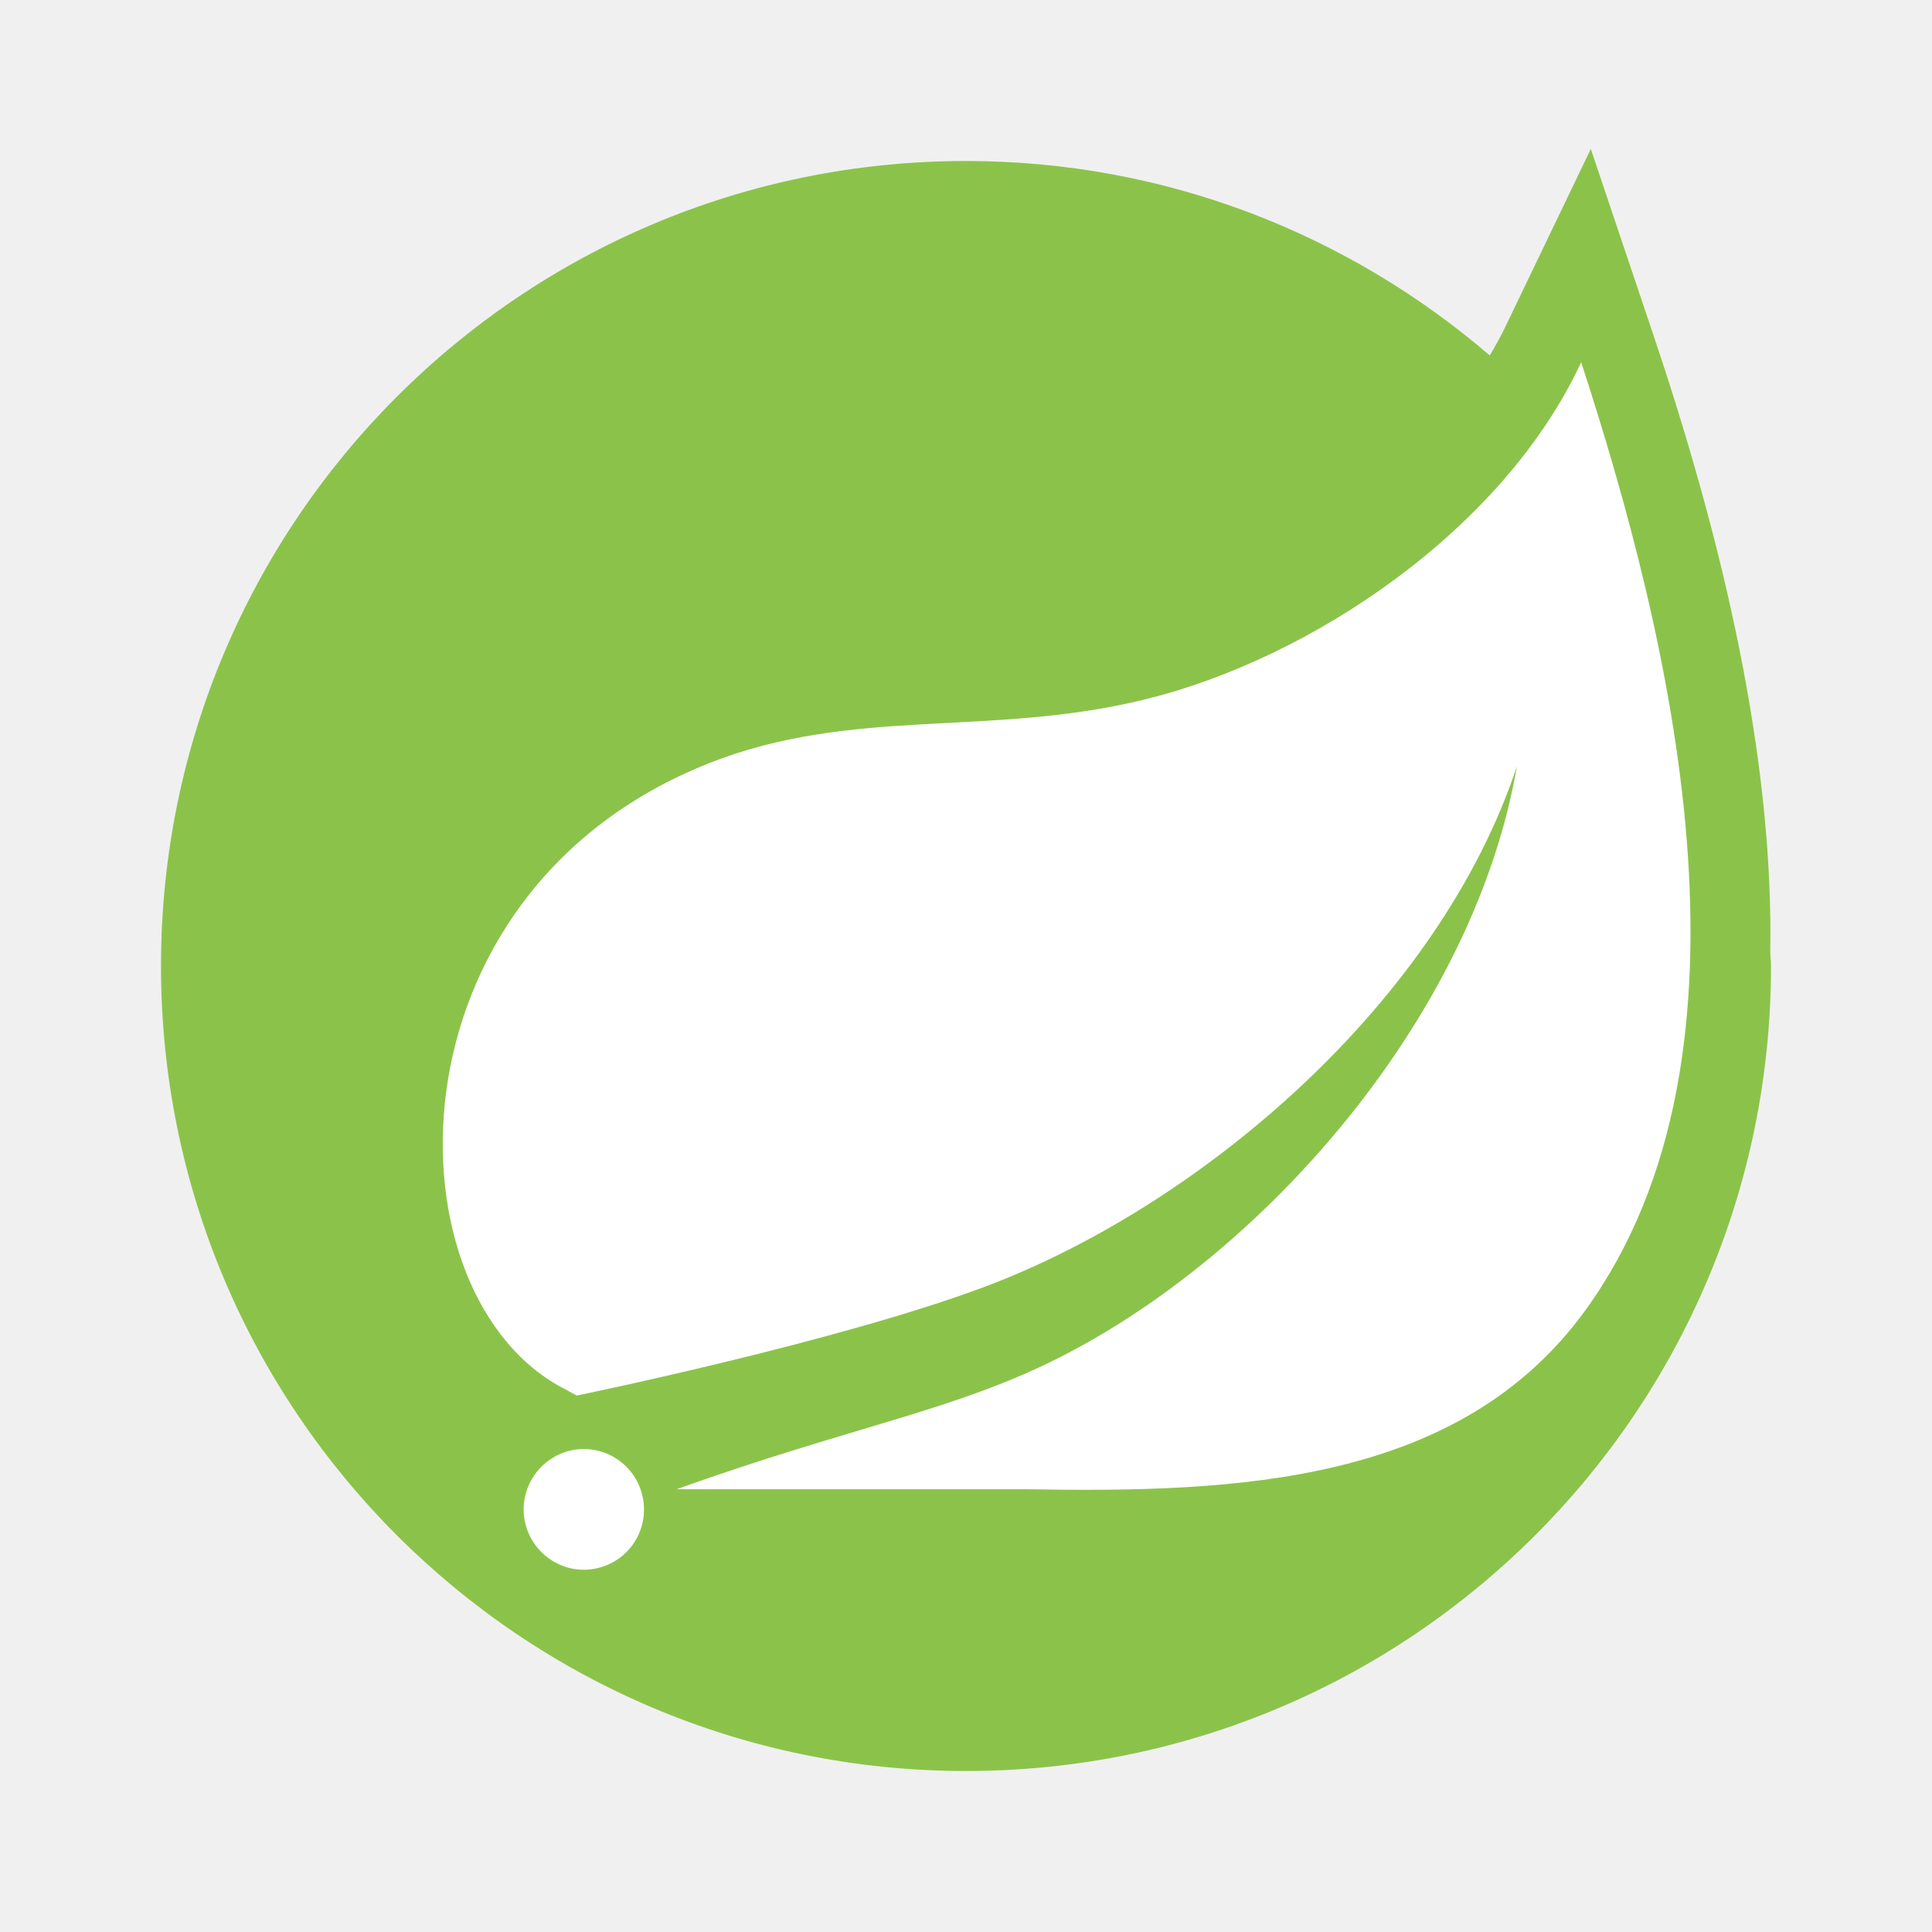
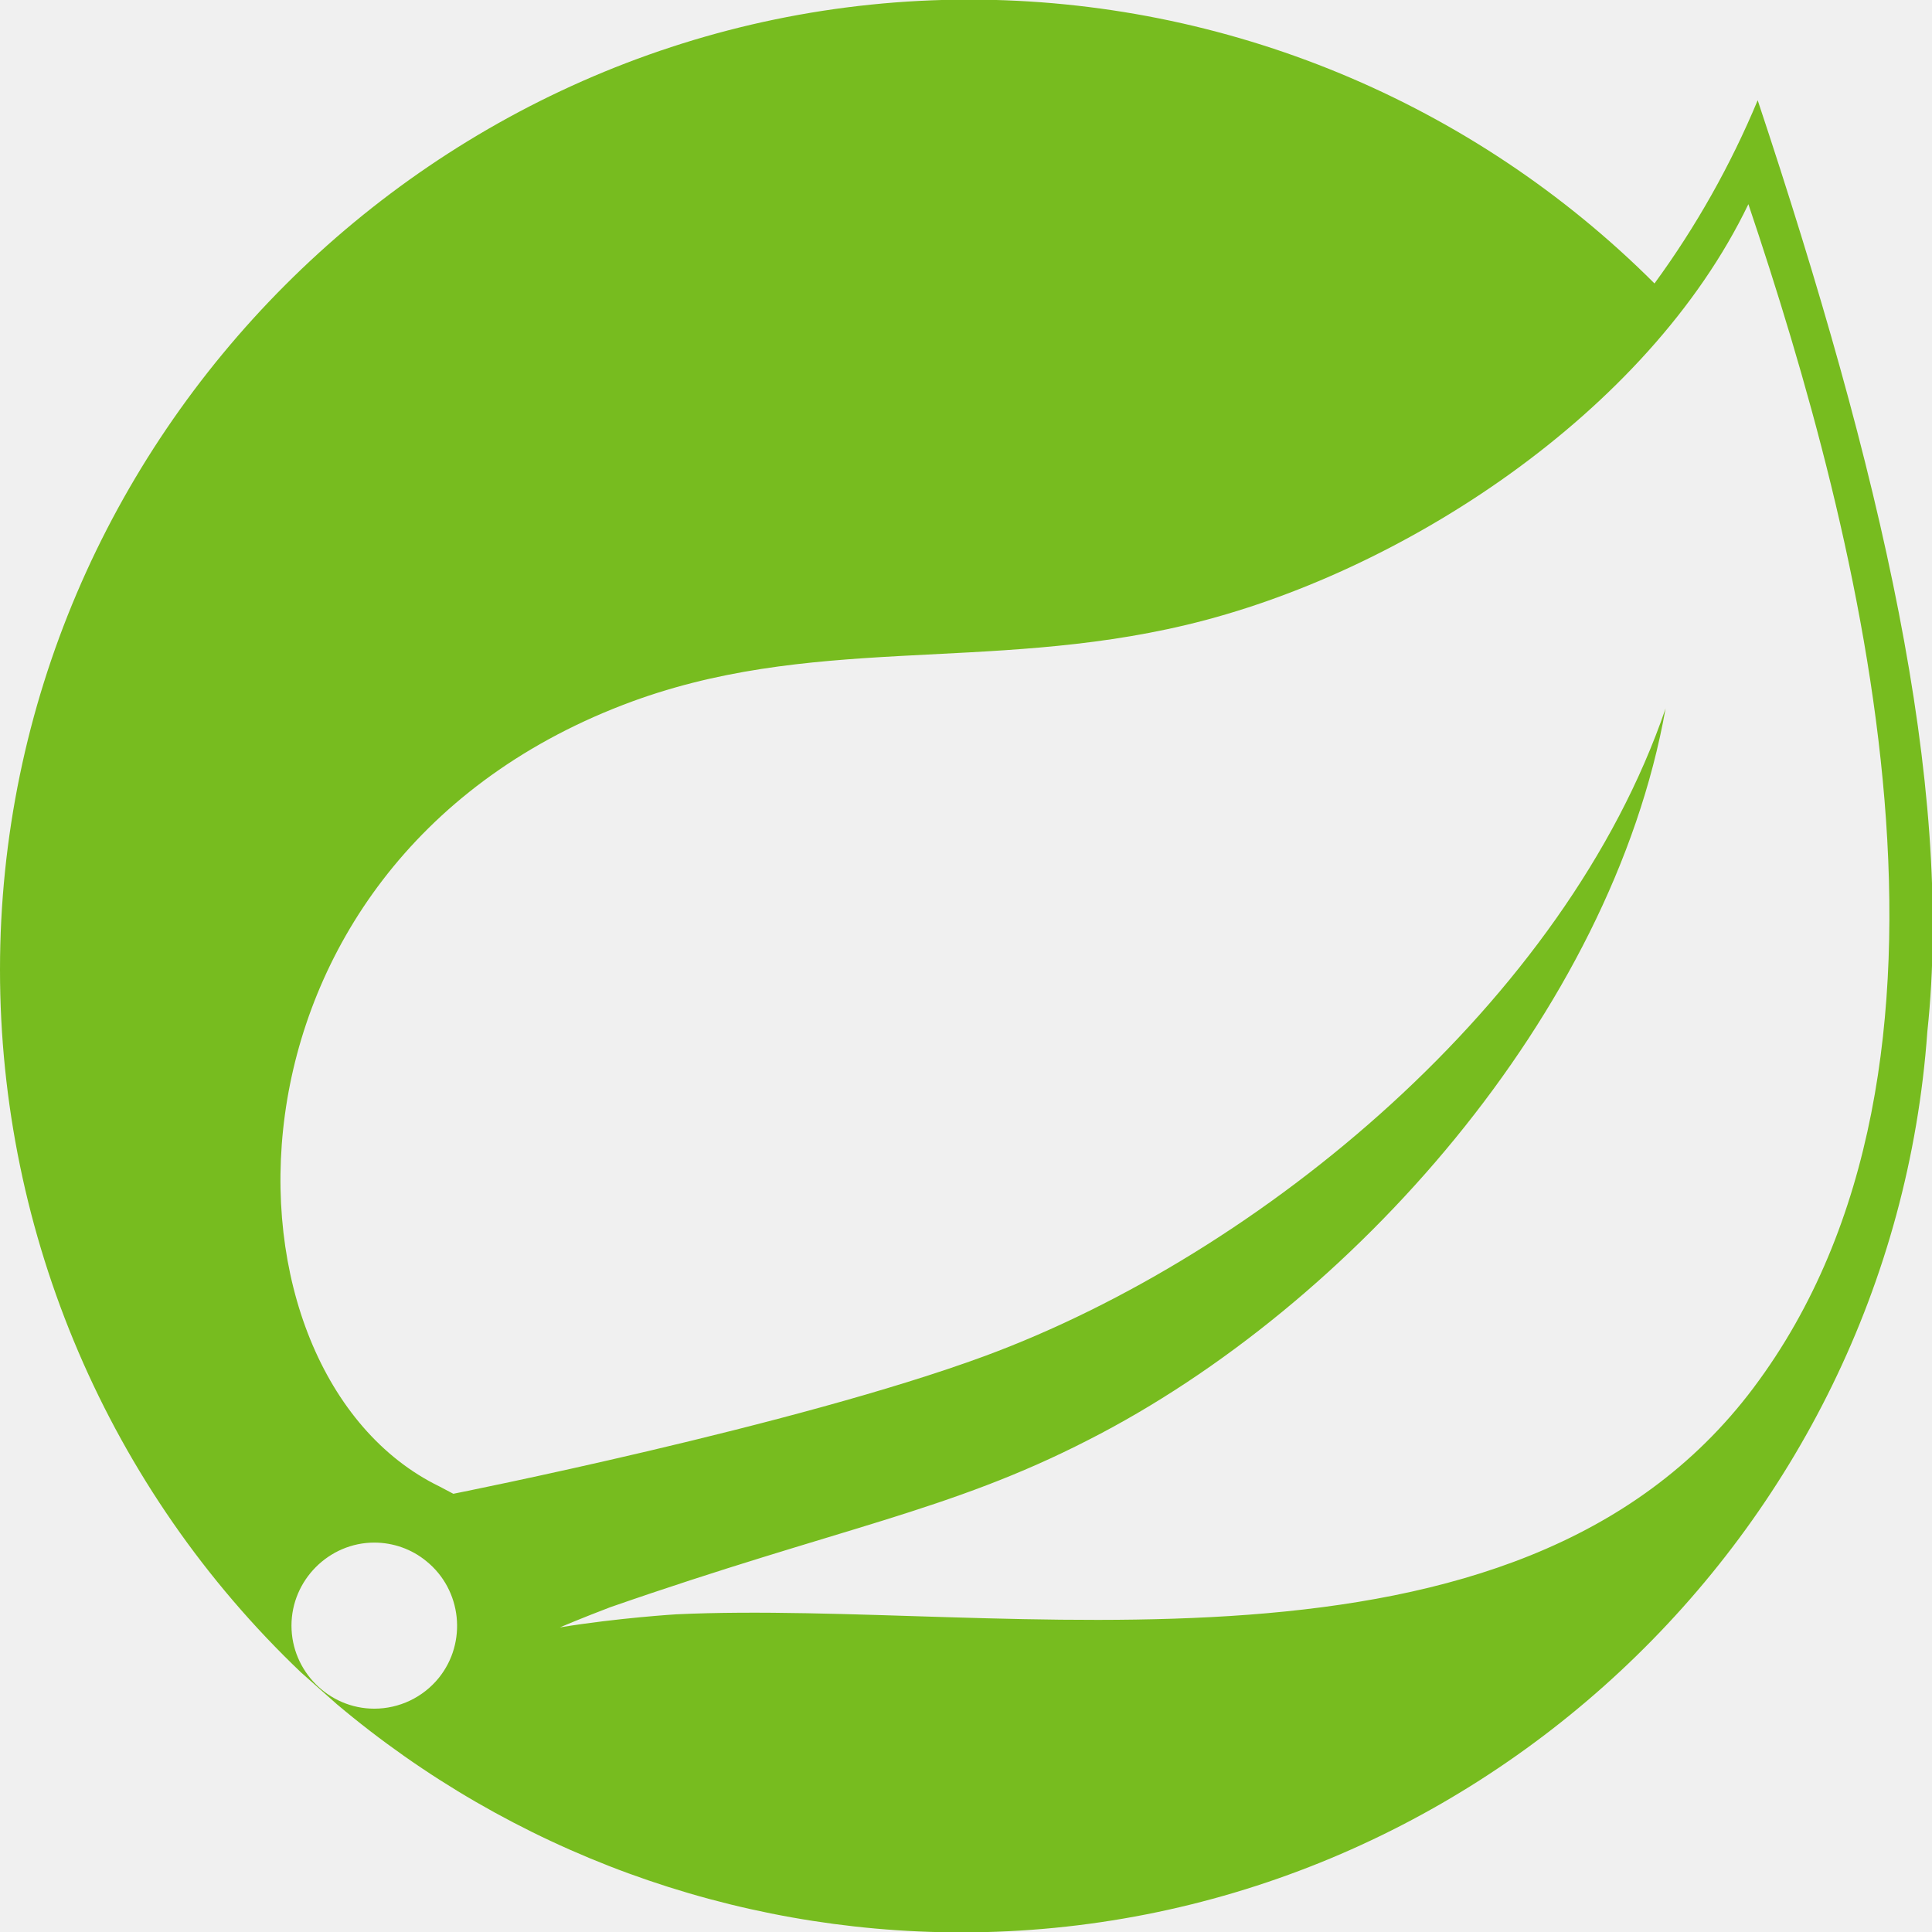
- <svg xmlns="http://www.w3.org/2000/svg" viewBox="0 0 48 48" width="500px" height="500px">
-   <path fill="#8bc34a" d="M43.982,23.635c0.069-4.261-0.891-9.328-2.891-15.273l-1.568-4.662l-2.13,4.433 c-0.114,0.237-0.244,0.469-0.38,0.698C33.514,5.827,28.974,4,24,4C12.954,4,4,12.954,4,24c0,11.046,8.954,20,20,20s20-8.954,20-20 C44,23.877,43.984,23.758,43.982,23.635z" />
-   <path fill="#fff" d="M39.385 32.558c-3.123 4.302-8.651 4.533-13.854 4.442H18.75h-1.938c4.428-1.593 7.063-1.972 9.754-3.4 5.068-2.665 10.078-8.496 11.121-14.562-1.93 5.836-7.779 10.85-13.109 12.889-3.652 1.393-10.248 2.745-10.248 2.745l-.267-.145C9.573 32.268 9.437 22.214 17.6 18.968c3.574-1.423 6.993-.641 10.854-1.593 4.122-1.012 8.89-4.208 10.83-8.375C41.456 15.667 44.07 26.106 39.385 32.558L39.385 32.558zM15.668 38.445C15.386 38.795 14.955 39 14.505 39c-.823 0-1.495-.677-1.495-1.5s.677-1.5 1.495-1.5c.341 0 .677.118.941.336C16.086 36.855 16.186 37.805 15.668 38.445L15.668 38.445z" />
+ <svg xmlns="http://www.w3.org/2000/svg" viewBox="0 0 128 128">
+   <path d="M116.452 6.643a59.104 59.104 0 01-6.837 12.136A64.249 64.249 0 0064.205-.026C28.984-.026 0 28.982 0 64.242a64.316 64.316 0 0019.945 46.562l2.368 2.1a64.22 64.22 0 0041.358 15.122c33.487 0 61.637-26.24 64.021-59.683 1.751-16.371-3.051-37.077-11.24-61.7zM29.067 111.17a5.5 5.5 0 01-4.269 2.034c-3.018 0-5.487-2.484-5.487-5.502 0-3.017 2.485-5.501 5.487-5.501 1.25 0 2.485.433 3.452 1.234 2.351 1.9 2.718 5.384.817 7.735zm87.119-19.238c-15.843 21.122-49.68 14.003-71.376 15.02 0 0-3.852.234-7.721.867 0 0 1.45-.617 3.335-1.334 15.226-5.301 22.43-6.335 31.685-11.086 17.427-8.869 34.654-28.274 38.24-48.463-6.637 19.422-26.75 36.11-45.077 42.895-12.557 4.635-35.238 9.136-35.238 9.136l-.917-.484c-15.442-7.518-15.91-40.977 12.157-51.78 12.291-4.735 24.048-2.134 37.323-5.302 14.175-3.367 30.568-14.004 37.238-27.874 7.471 22.19 16.46 56.932.35 78.405z" fill="#77bc1f" />
</svg>
